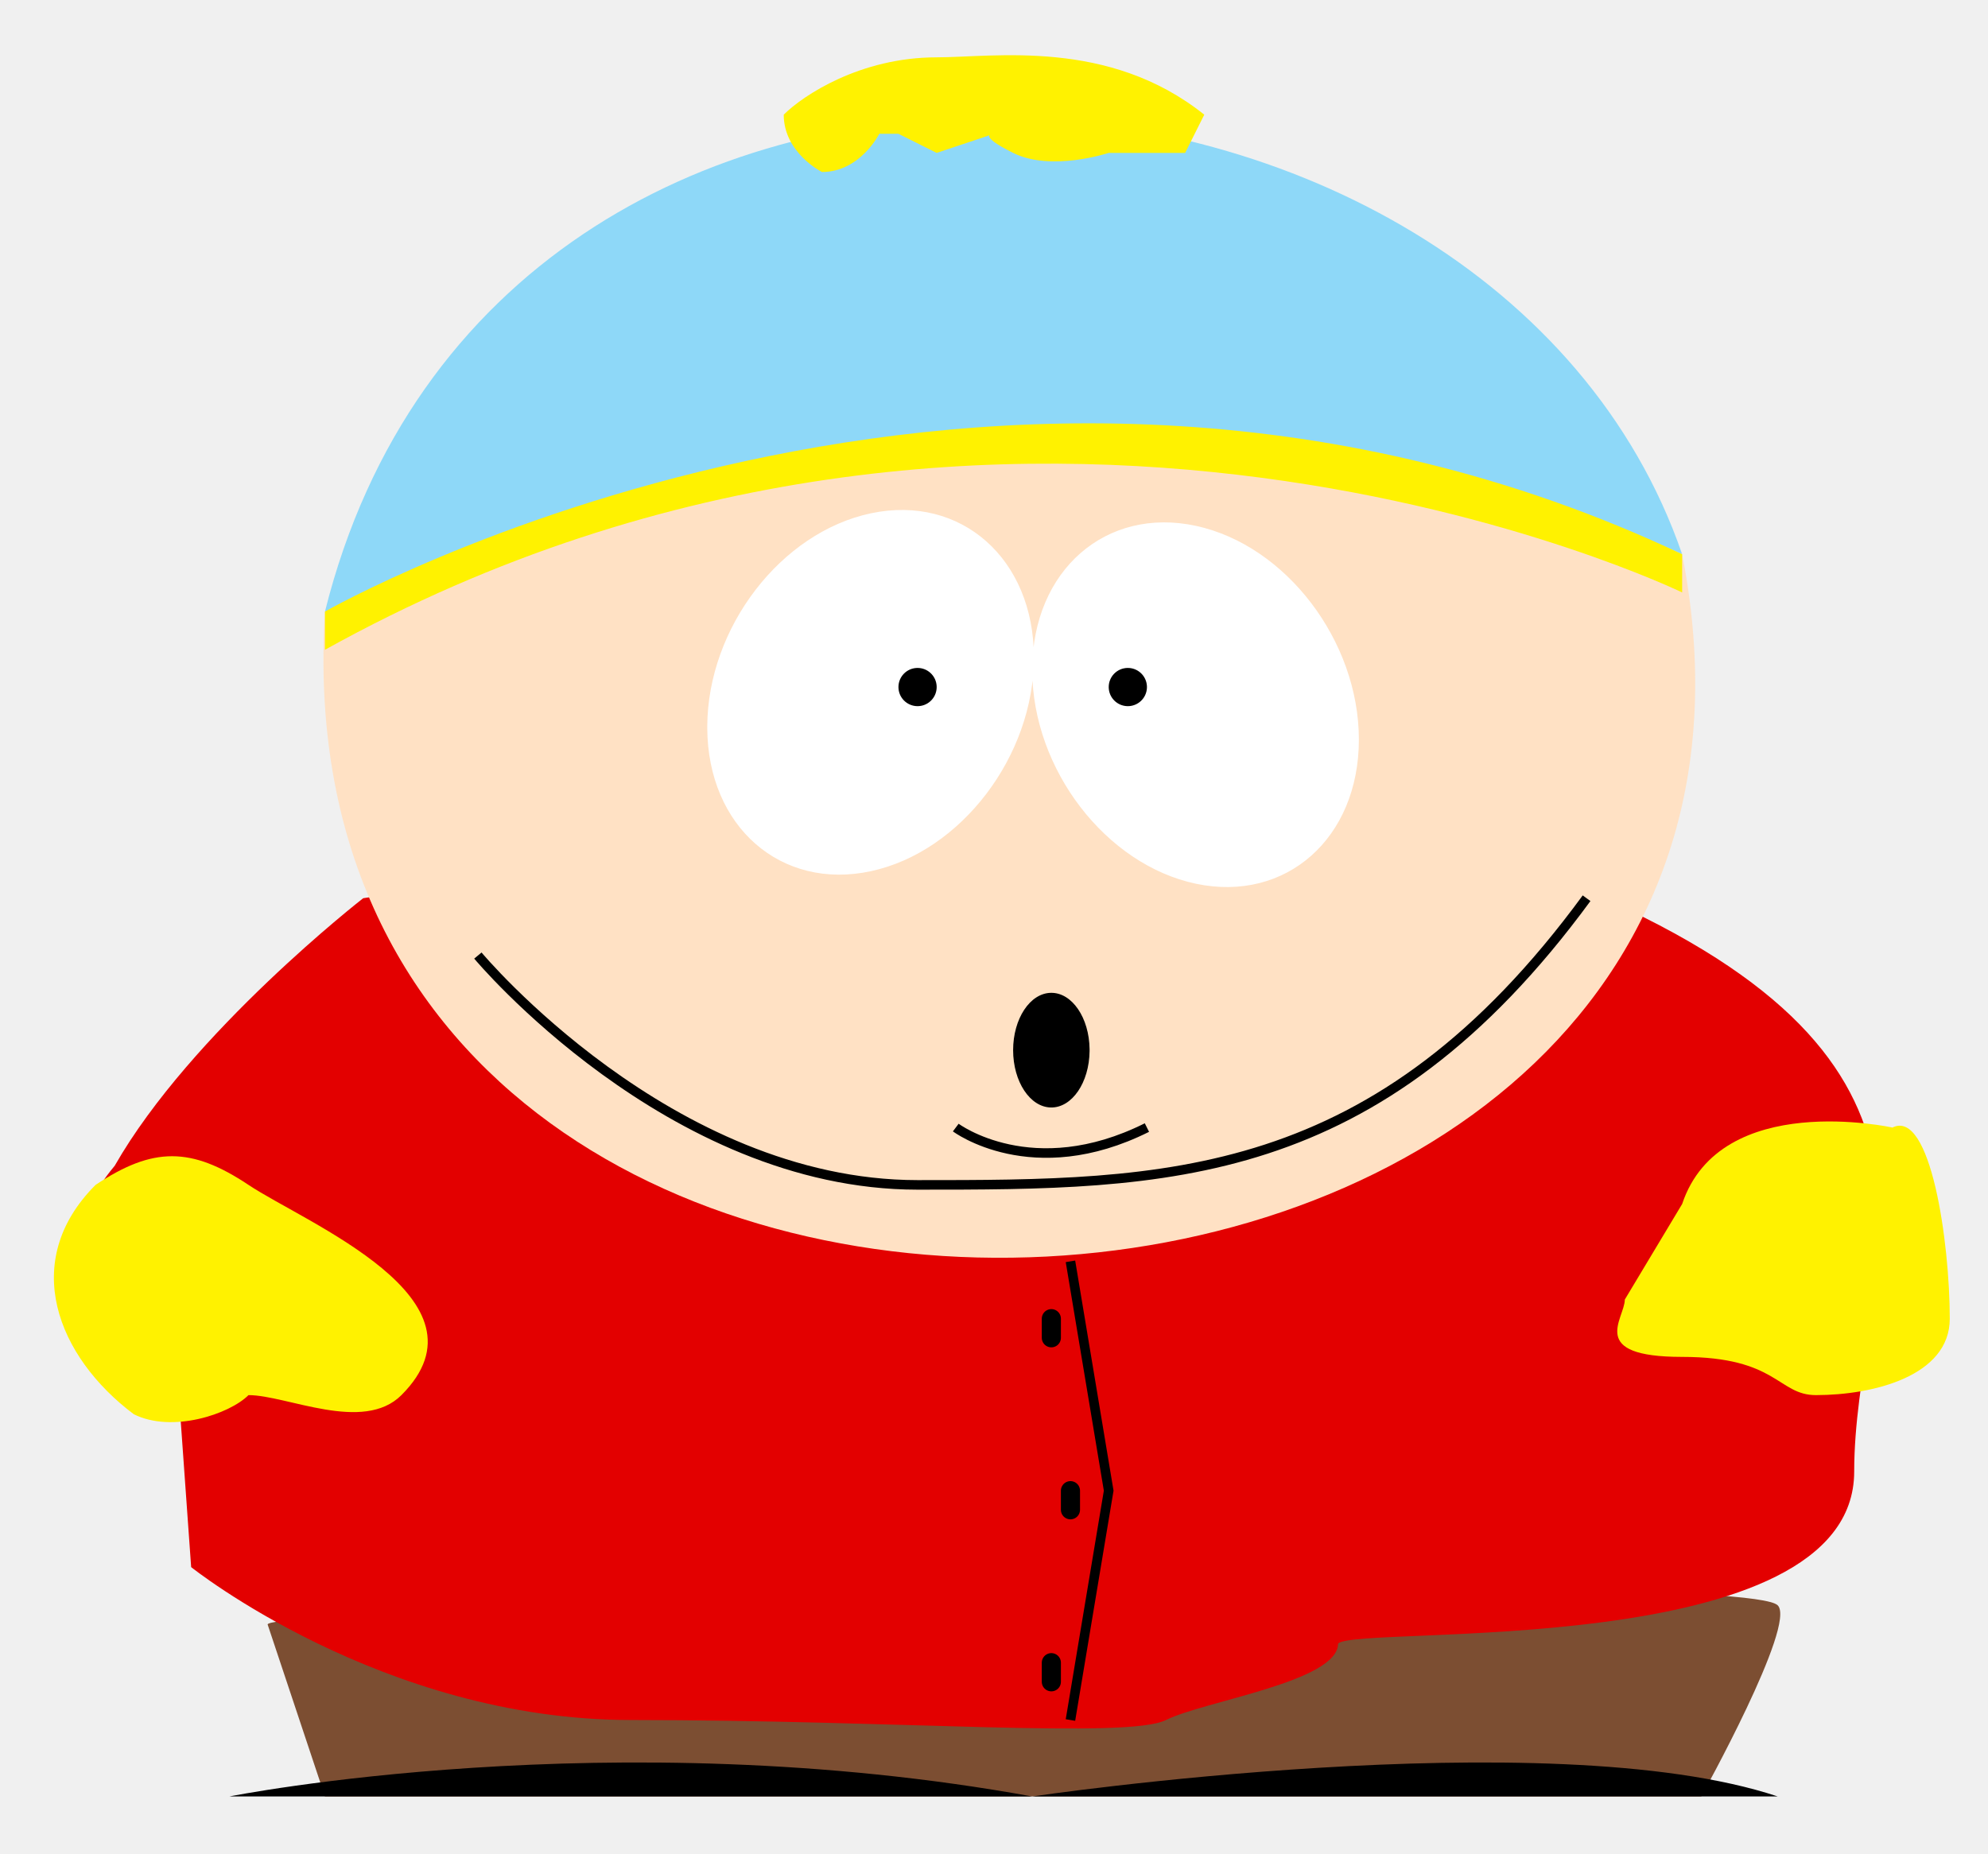
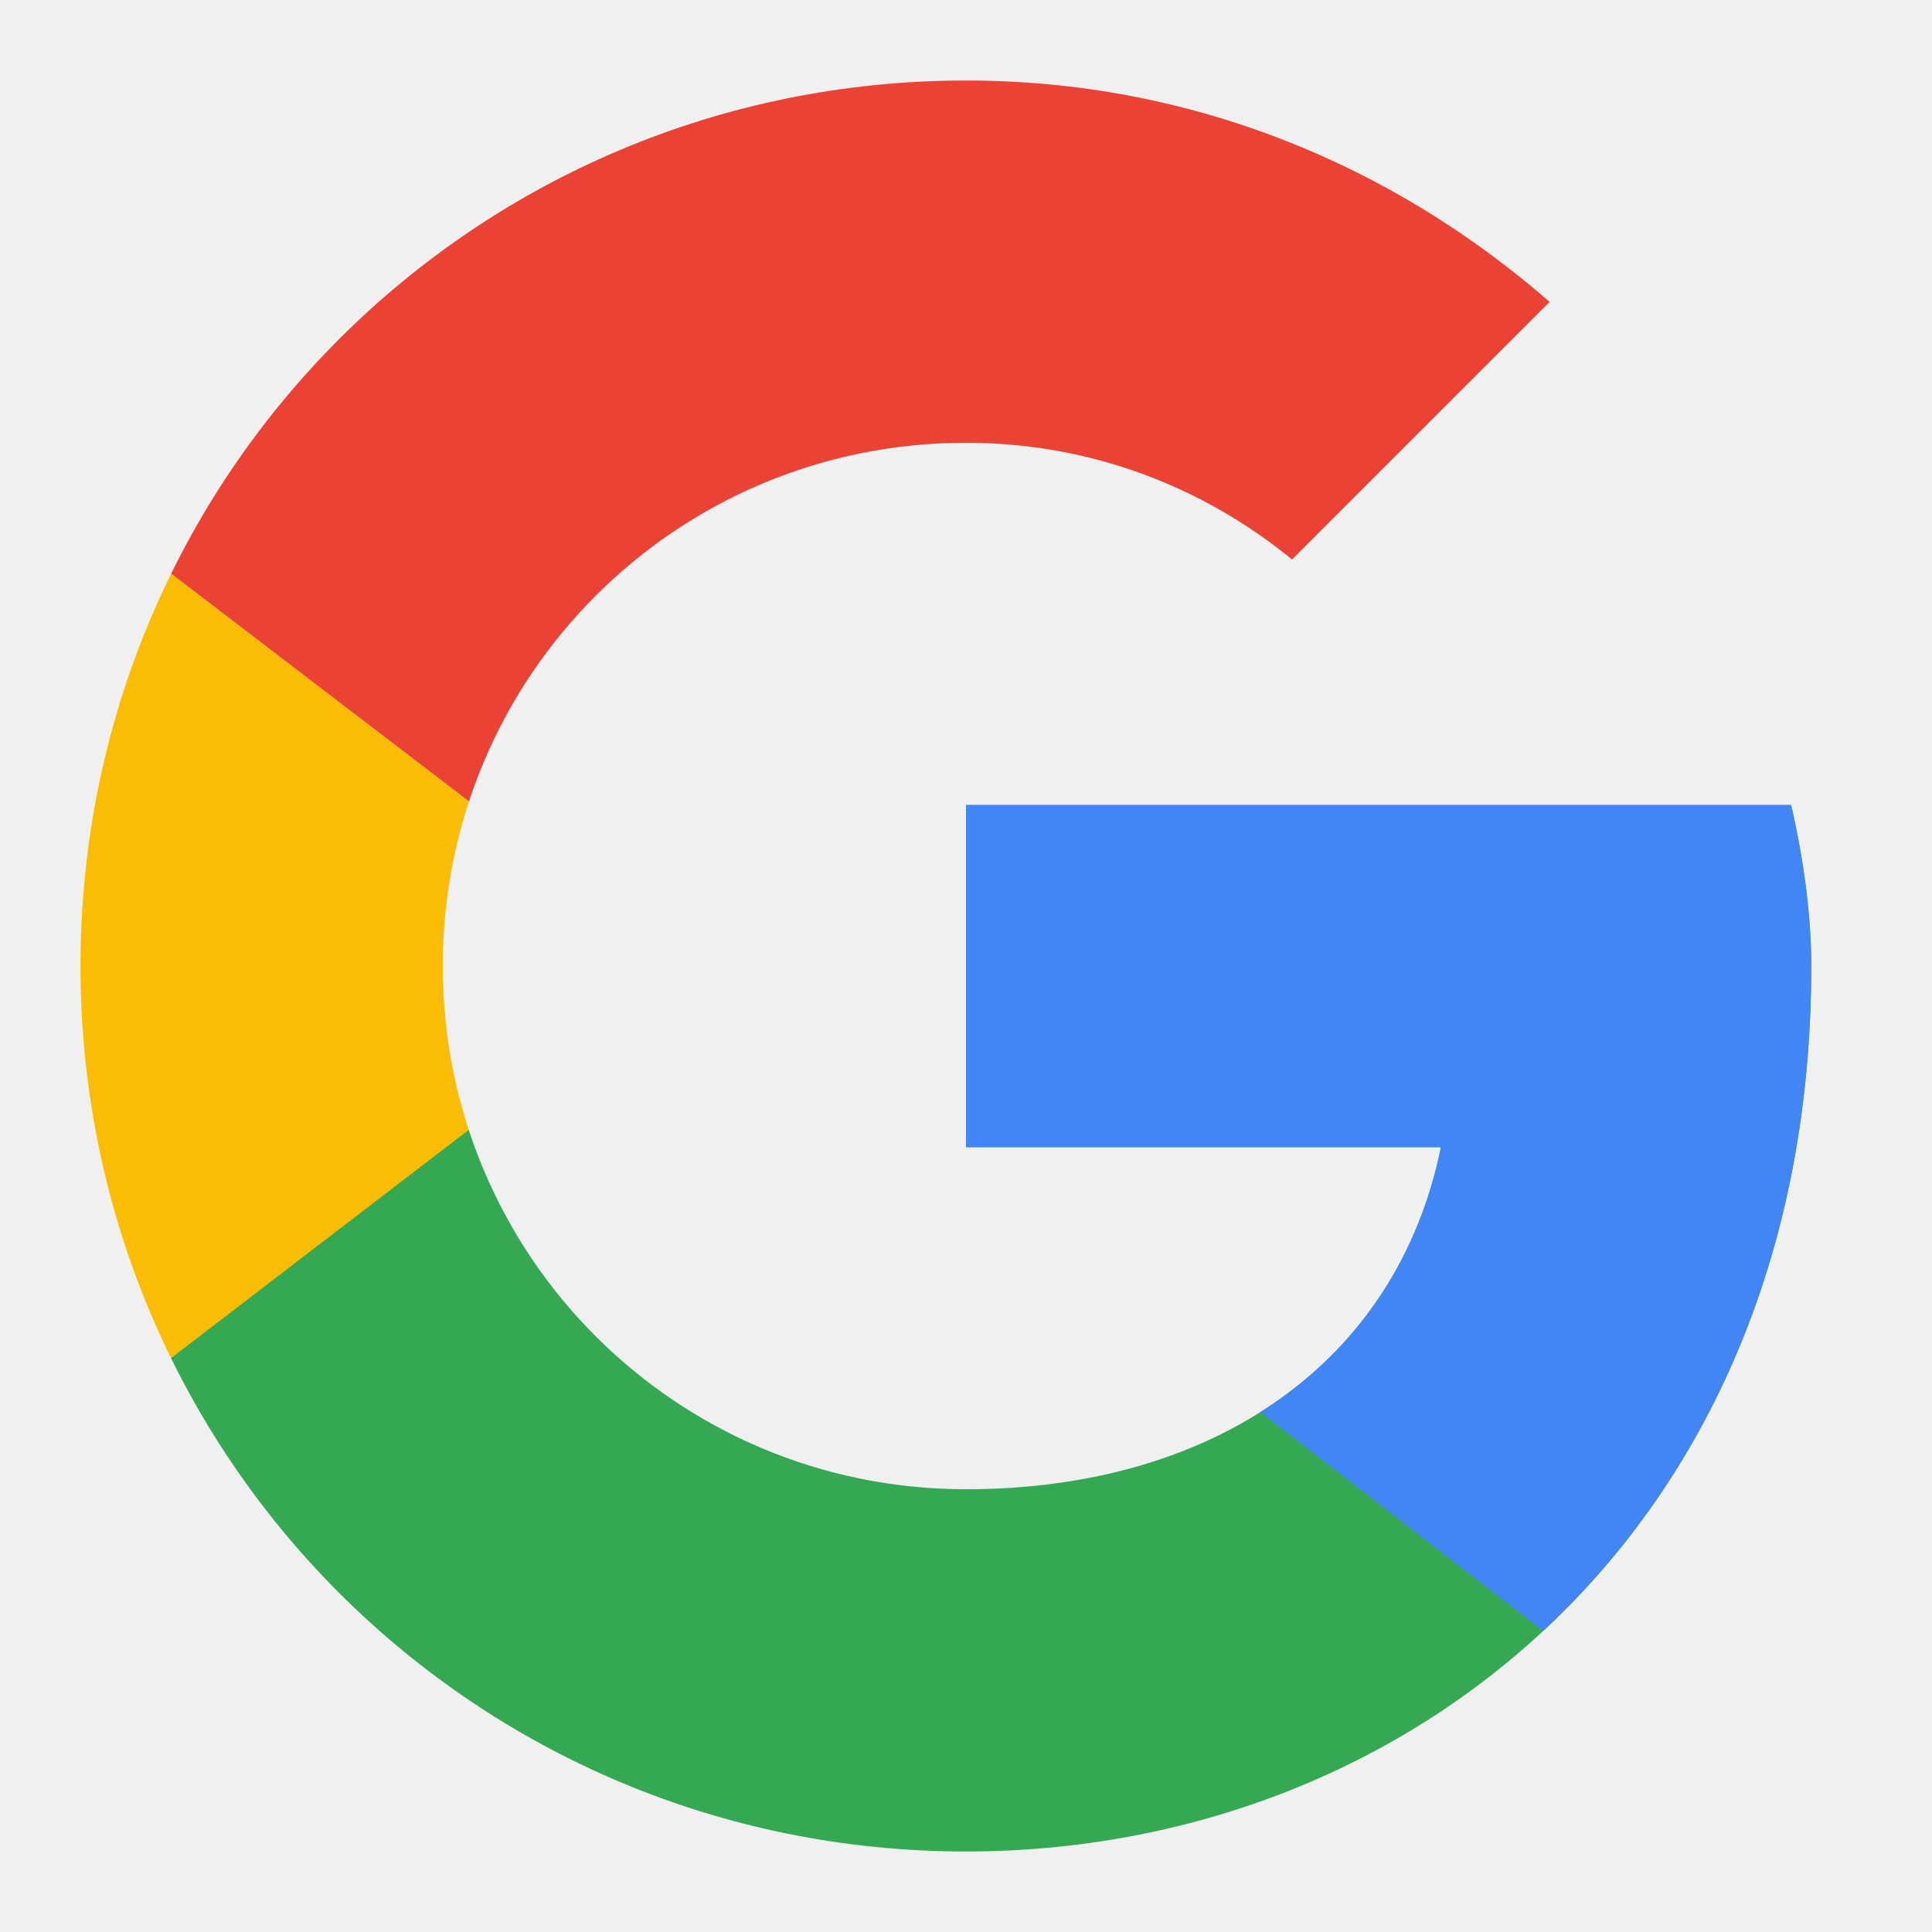
- <svg xmlns="http://www.w3.org/2000/svg" viewBox="0 0 104 97" width="350">
-   <path d="M14,85l3,9h72c0,0,5-9,4-10c-2-2-79,0-79,1" fill="#7C4E32" />
-   <path d="M19,47c0,0-9,7-13,14c-5,6,3,7,3,7l1,14c0,0,10,8,23,8c14,0,26,1,28,0c2-1,9-2,9-4c1-1,27,1,27-9c0-10,7-20-11-29c-17-9-67-1-67-1" fill="#E30000" />
-   <path d="M17,32c-3,48,80,43,71-3 l-35-15" fill="#FFE1C4" />
-   <path d="M17,32c9-36,61-32,71-3c-20-9-40-9-71,3" fill="#8ED8F8" />
-   <path d="M54,35a10 8 60 1 1 0,0.1zM37,38a10 8 -60 1 1 0,0.1z" fill="#FFF" />
-   <path d="M41,6c1-1,4-3,8-3c3-0,9-1,14,3l-1,2h-2h-2c0,0-3,1-5,0c-2-1-1-1-1-1l-3,1l-2-1h-1c0,0-1,2-3,2c0,0-2-1-2-3M17,34l0-2c0,0,35-20,71-3v2c0,0-35-17-71,3M5,62c3-2,5-2,8,0c3,2,13,6,8,11c-2,2-6,0-8,0c-1,1-4,2-6,1c-4-3-6-8-2-12M99,59c0,0-9-2-11,4l-3,5c0,1-2,3,3,3c5,0,5,2,7,2c3,0,7-1,7-4c0-4-1-11-3-10" fill="#FFF200" />
-   <path d="M56,78v1M55,69v1M55,87v1" stroke="#000" stroke-linecap="round" />
-   <path d="M60,36a1 1 0 1 1 0-0.1M49,36a1 1 0 1 1 0-0.1M57,55a2 3 0 1 1 0-0.1M12,94c0,0,20-4,42,0c0,0,27-4,39,0z" />
-   <path d="M50,59c0,0,4,3,10,0M56,66l2,12l-2,12M25,50c0,0,10,12,23,12c13,0,24,0,35-15" fill="none" stroke="#000" stroke-width="0.5" />
+ <svg xmlns="http://www.w3.org/2000/svg" xmlns:xlink="http://www.w3.org/1999/xlink" viewBox="0 0 48 48">
+   <defs>
+     <path id="a" d="M44.5 20H24v8.5h11.8C34.7 33.9 30.1 37 24 37c-7.2 0-13-5.8-13-13s5.8-13 13-13c3.1 0 5.9 1.1 8.1 2.9l6.4-6.4C34.6 4.1 29.6 2 24 2 11.8 2 2 11.8 2 24s9.8 22 22 22c11 0 21-8 21-22 0-1.3-.2-2.7-.5-4z" />
+   </defs>
+   <clipPath id="b">
+     <use xlink:href="#a" overflow="visible" />
+   </clipPath>
+   <path clip-path="url(#b)" fill="#FBBC05" d="M0 37V11l17 13z" />
+   <path clip-path="url(#b)" fill="#EA4335" d="M0 11l17 13 7-6.1L48 14V0H0z" />
+   <path clip-path="url(#b)" fill="#34A853" d="M0 37l30-23 7.9 1L48 0v48H0z" />
+   <path clip-path="url(#b)" fill="#4285F4" d="M48 48L17 24l-4-3 35-10z" />
</svg>
